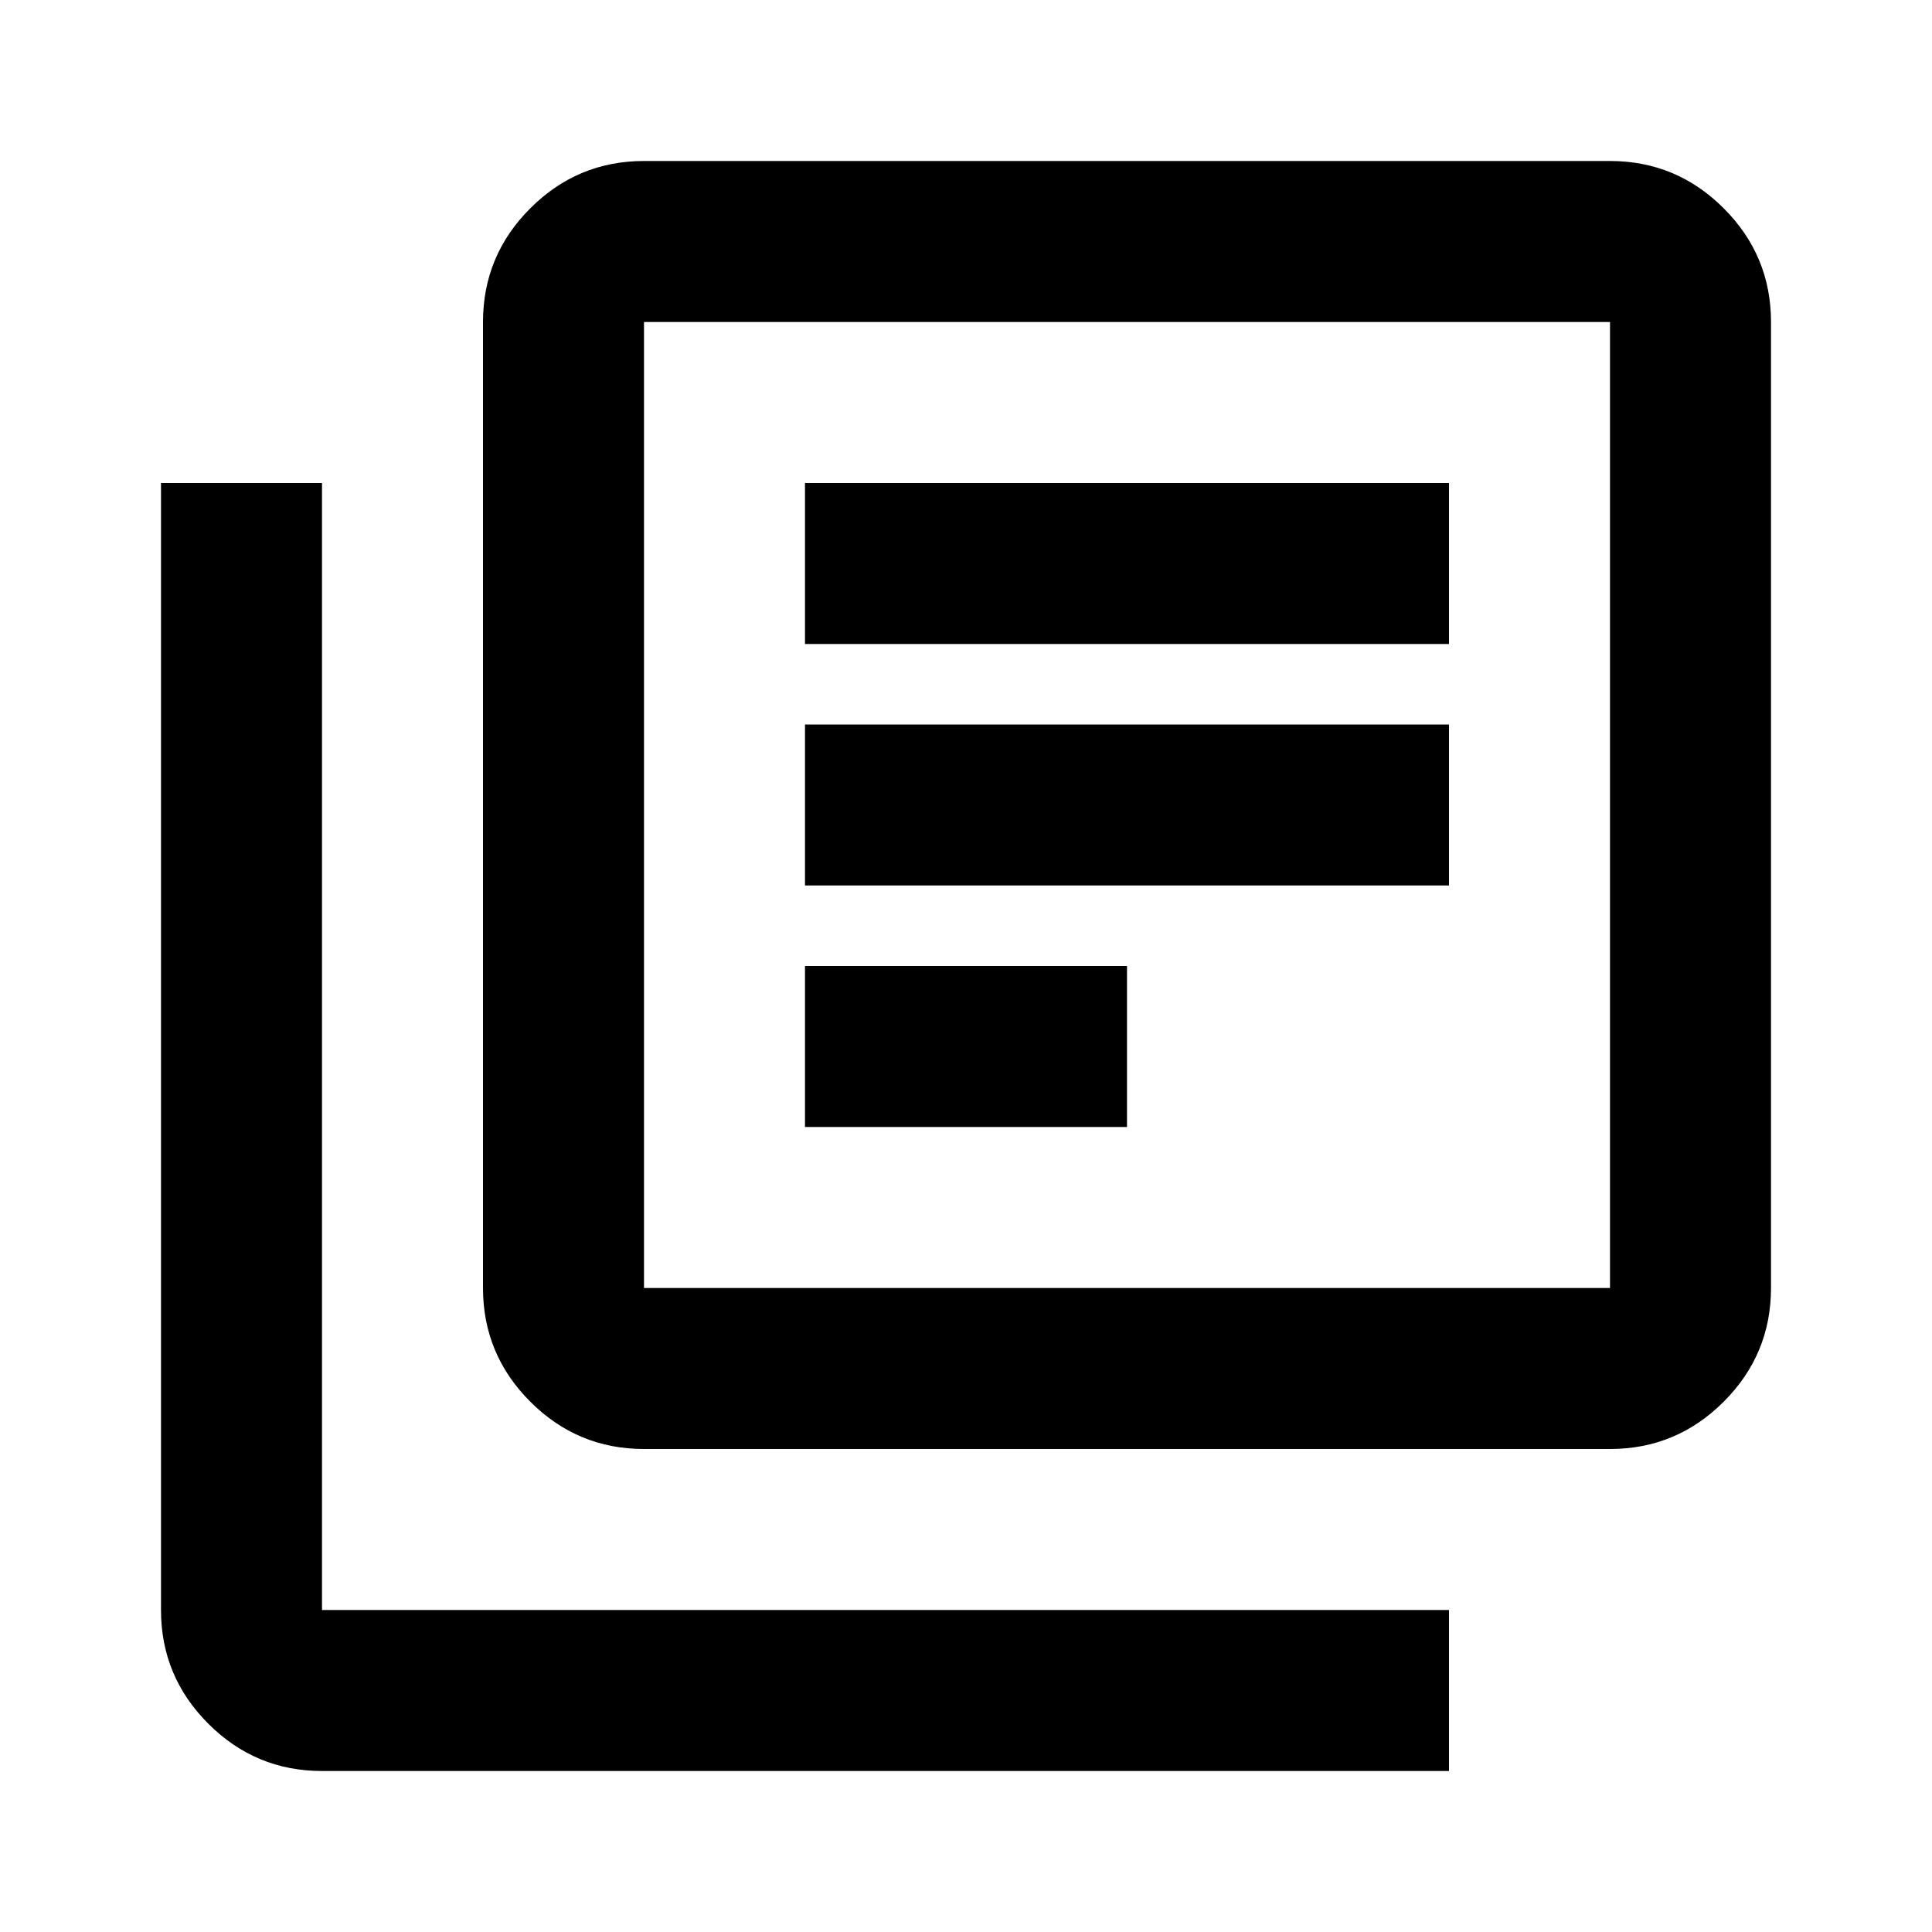
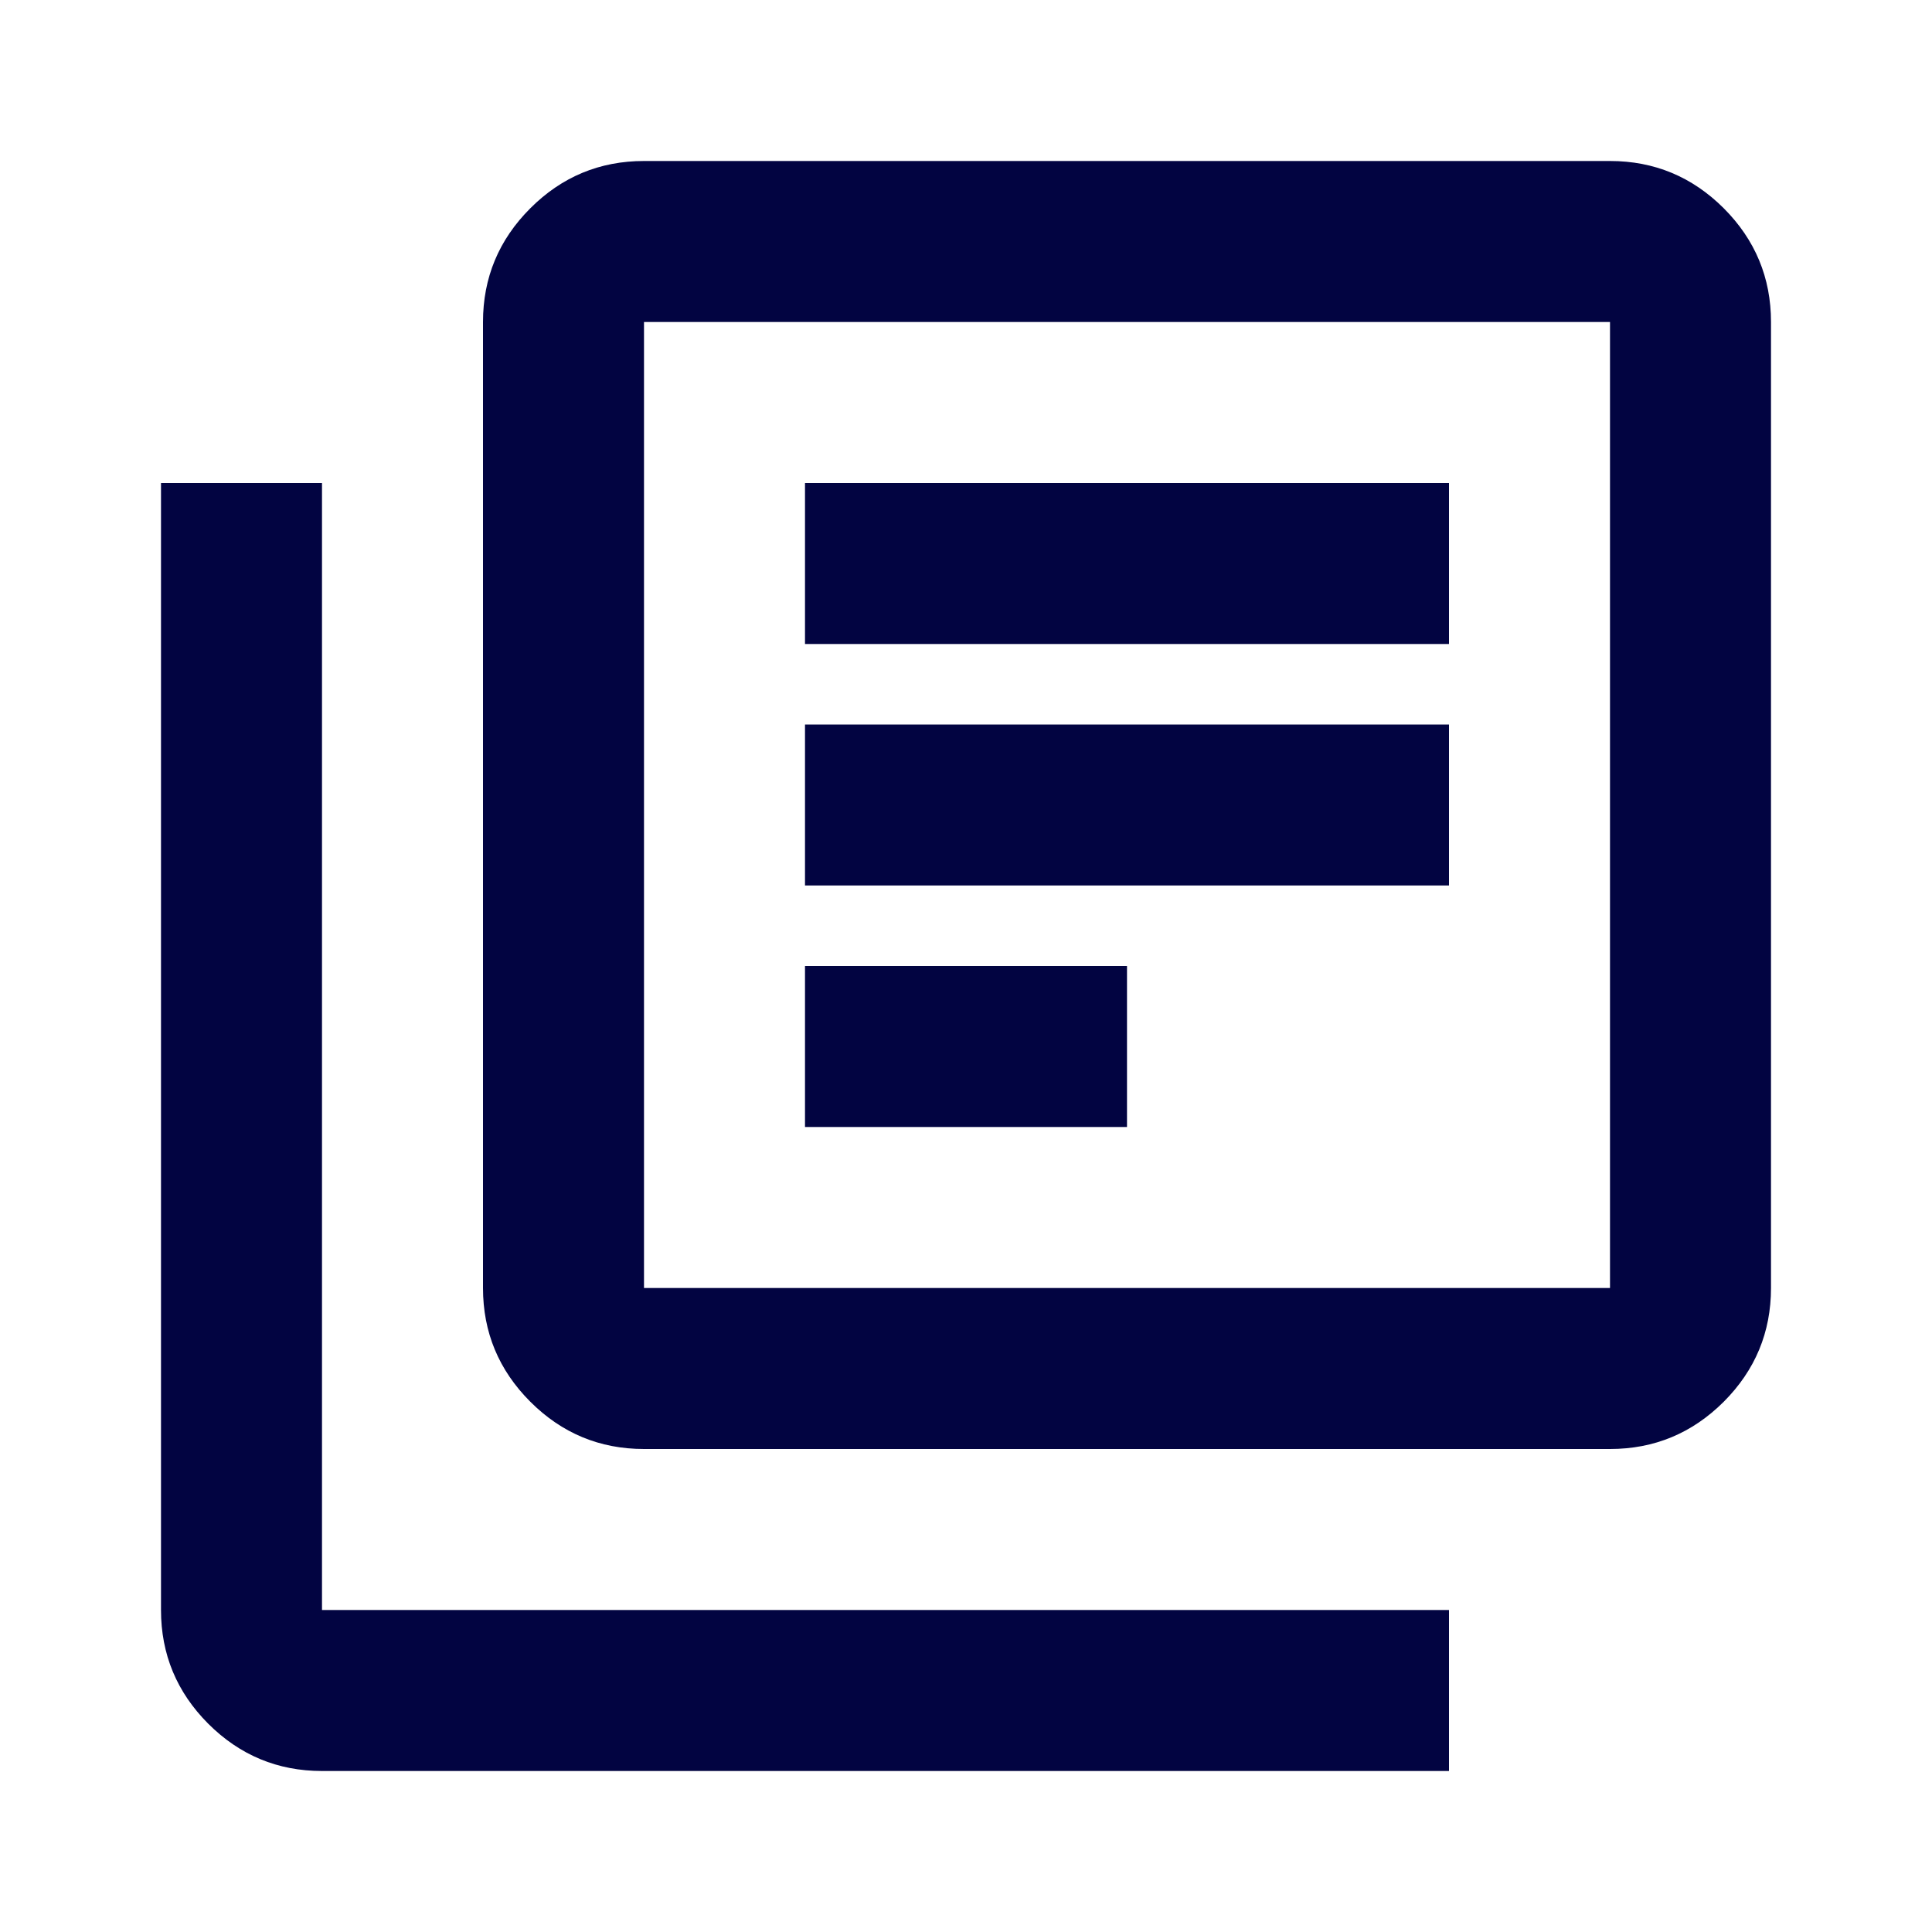
- <svg xmlns="http://www.w3.org/2000/svg" height="24" viewBox="0 -960 960 960" width="24">
-   <path d="M400-400h160v-80H400v80Zm0-120h320v-80H400v80Zm0-120h320v-80H400v80Zm-80 400q-33 0-56.5-23.5T240-320v-480q0-33 23.5-56.5T320-880h480q33 0 56.5 23.5T880-800v480q0 33-23.5 56.5T800-240H320Zm0-80h480v-480H320v480ZM160-80q-33 0-56.5-23.5T80-160v-560h80v560h560v80H160Zm160-720v480-480Z" />
+ <svg xmlns="http://www.w3.org/2000/svg" width="24" height="24" viewBox="0 0 24 24" fill="none">
+   <path d="M10 14H14V12H10V14ZM10 11H18V9H10V11ZM10 8H18V6H10V8ZM8 18C7.45 18 6.979 17.804 6.588 17.413C6.196 17.021 6 16.55 6 16V4C6 3.45 6.196 2.979 6.588 2.587C6.979 2.196 7.45 2 8 2H20C20.55 2 21.021 2.196 21.413 2.587C21.804 2.979 22 3.45 22 4V16C22 16.55 21.804 17.021 21.413 17.413C21.021 17.804 20.55 18 20 18H8ZM8 16H20V4H8V16ZM4 22C3.45 22 2.979 21.804 2.587 21.413C2.196 21.021 2 20.55 2 20V6H4V20H18V22H4Z" fill="#020441" />
</svg>
